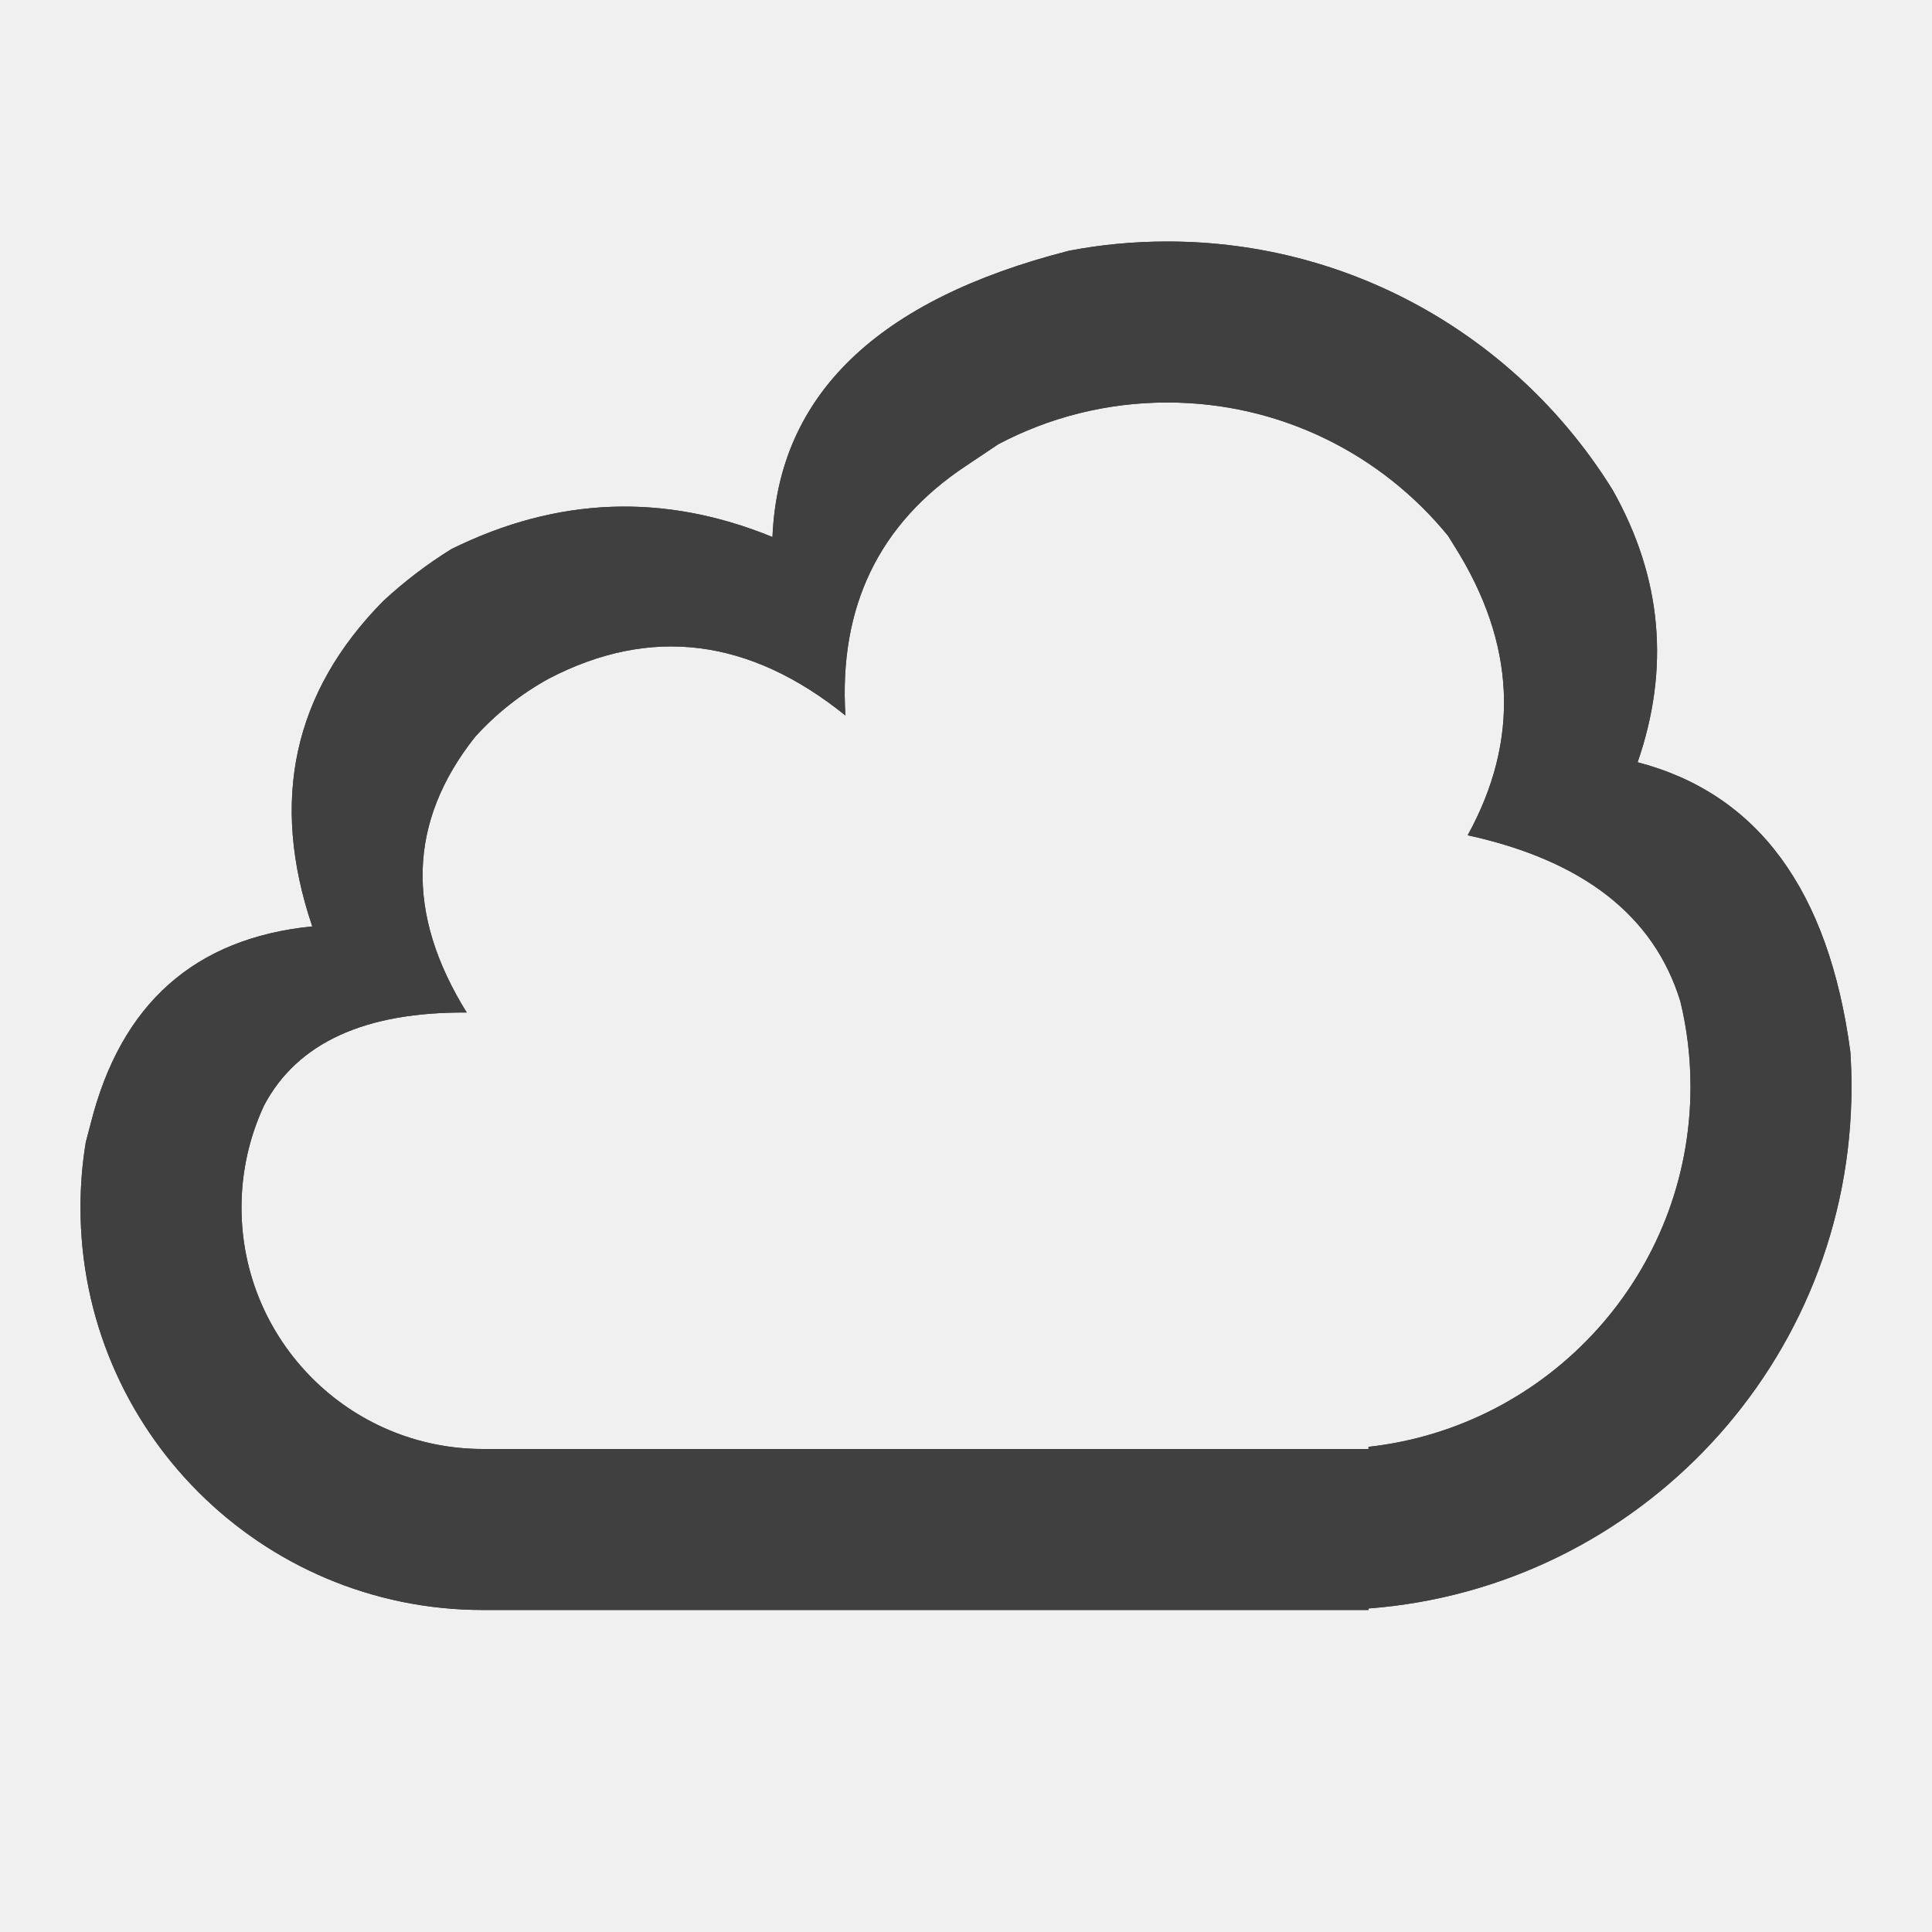
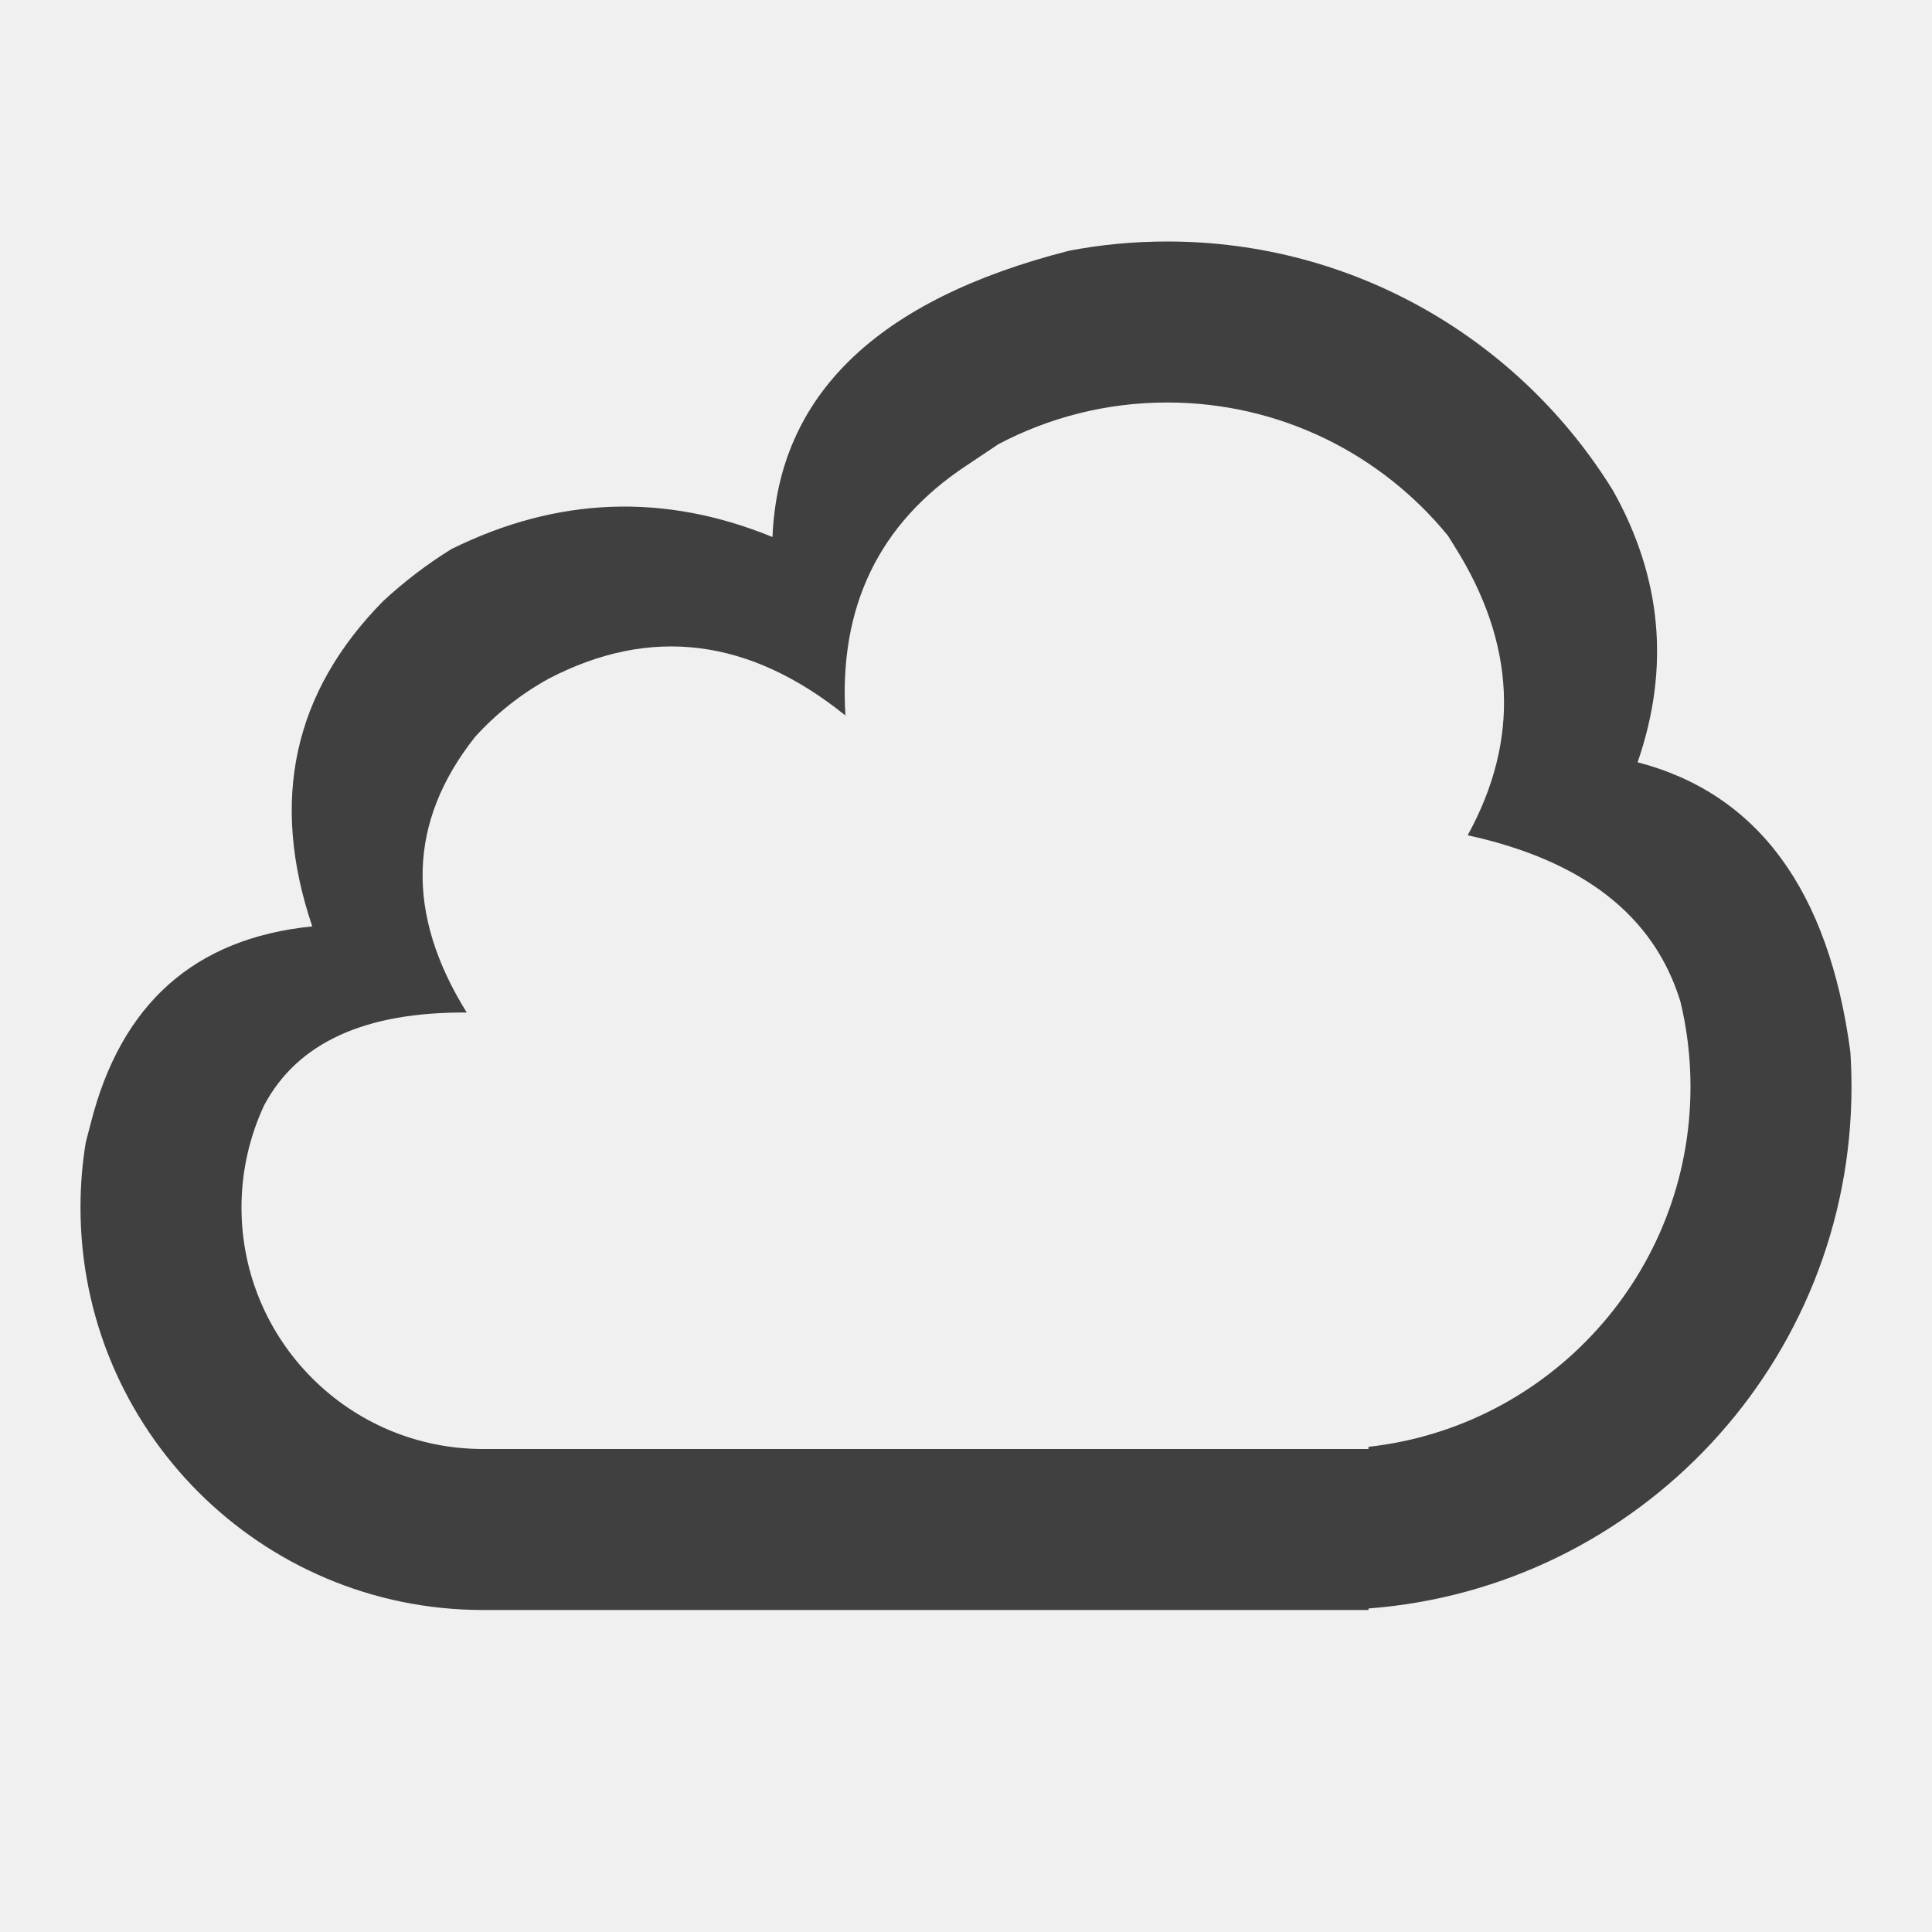
- <svg xmlns="http://www.w3.org/2000/svg" xmlns:xlink="http://www.w3.org/1999/xlink" width="24px" height="24px" viewBox="0 0 24 24" version="1.1">
-   <defs>
-     <path d="M5.609,6.82 C6.923,6.171 8.252,6.121 9.596,6.671 C9.669,4.91 10.896,3.724 13.279,3.115 C13.674,3.039 14.083,3 14.5,3 C16.84,3 18.891,4.237 20.036,6.092 C20.645,7.175 20.747,8.301 20.343,9.469 C21.837,9.859 22.718,11.059 22.986,13.068 C22.995,13.211 23,13.355 23,13.5 C23,16.922 20.356,19.726 17,19.981 L17,20 L6,20 C3.239,20 1,17.761 1,15 C1,14.723 1.022,14.452 1.066,14.188 C1.086,14.114 1.106,14.037 1.127,13.956 C1.501,12.47 2.418,11.654 3.879,11.508 C3.35,9.945 3.644,8.598 4.76,7.467 C5.021,7.225 5.305,7.008 5.609,6.82 Z M6.818,8.43 C6.472,8.62 6.162,8.866 5.9,9.156 C5.068,10.208 5.034,11.349 5.798,12.578 C4.532,12.569 3.693,12.954 3.281,13.731 C3.101,14.117 3,14.547 3,15 C3,16.657 4.343,18 6,18 L17,18 L17,17.973 C19.25,17.724 21,15.816 21,13.5 C21,13.135 20.957,12.78 20.874,12.44 C20.548,11.377 19.667,10.689 18.232,10.376 C18.884,9.191 18.83,7.995 18.07,6.788 C18.041,6.743 18.014,6.699 17.988,6.656 C17.163,5.645 15.907,5 14.5,5 C13.743,5 13.029,5.187 12.402,5.518 C12.274,5.604 12.14,5.694 12,5.787 C10.918,6.504 10.419,7.538 10.502,8.888 C9.309,7.926 8.08,7.773 6.818,8.43 Z" id="path-1" />
-   </defs>
+ <svg xmlns="http://www.w3.org/2000/svg" width="24px" height="24px" viewBox="0 0 24 24" version="1.1">
  <g id="Icons" stroke="none" stroke-width="1" fill="none" fill-rule="evenodd">
-     <g id="Icon/Cloud">
-       <mask id="mask-2" fill="white">
-         <use xlink:href="#path-1" />
-       </mask>
-       <use id="Combined-Shape" fill="#404040" xlink:href="#path-1" />
-       <g id="Color-/-Charcoal" mask="url(#mask-2)" fill="#404040">
-         <rect id="Rectangle-6" x="0" y="0" width="24" height="24" />
-       </g>
+     <g id="icon/cloud" fill="#404040">
+       <path d="M5.609,6.82 C6.923,6.171 8.252,6.121 9.596,6.671 C9.669,4.91 10.896,3.724 13.279,3.115 C13.674,3.039 14.083,3 14.5,3 C16.84,3 18.891,4.237 20.036,6.092 C20.645,7.175 20.747,8.301 20.343,9.469 C21.837,9.859 22.718,11.059 22.986,13.068 C22.995,13.211 23,13.355 23,13.5 C23,16.922 20.356,19.726 17,19.981 L17,20 L6,20 C3.239,20 1,17.761 1,15 C1,14.723 1.022,14.452 1.066,14.188 C1.086,14.114 1.106,14.037 1.127,13.956 C1.501,12.47 2.418,11.654 3.879,11.508 C3.35,9.945 3.644,8.598 4.76,7.467 C5.021,7.225 5.305,7.008 5.609,6.82 Z M6.818,8.43 C6.472,8.62 6.162,8.866 5.9,9.156 C5.068,10.208 5.034,11.349 5.798,12.578 C4.532,12.569 3.693,12.954 3.281,13.731 C3.101,14.117 3,14.547 3,15 C3,16.657 4.343,18 6,18 L17,18 L17,17.973 C19.25,17.724 21,15.816 21,13.5 C21,13.135 20.957,12.78 20.874,12.44 C20.548,11.377 19.667,10.689 18.232,10.376 C18.884,9.191 18.83,7.995 18.07,6.788 C18.041,6.743 18.014,6.699 17.988,6.656 C17.163,5.645 15.907,5 14.5,5 C13.743,5 13.029,5.187 12.402,5.518 C12.274,5.604 12.14,5.694 12,5.787 C10.918,6.504 10.419,7.538 10.502,8.888 C9.309,7.926 8.08,7.773 6.818,8.43 Z" id="cloud" />
    </g>
  </g>
</svg>
